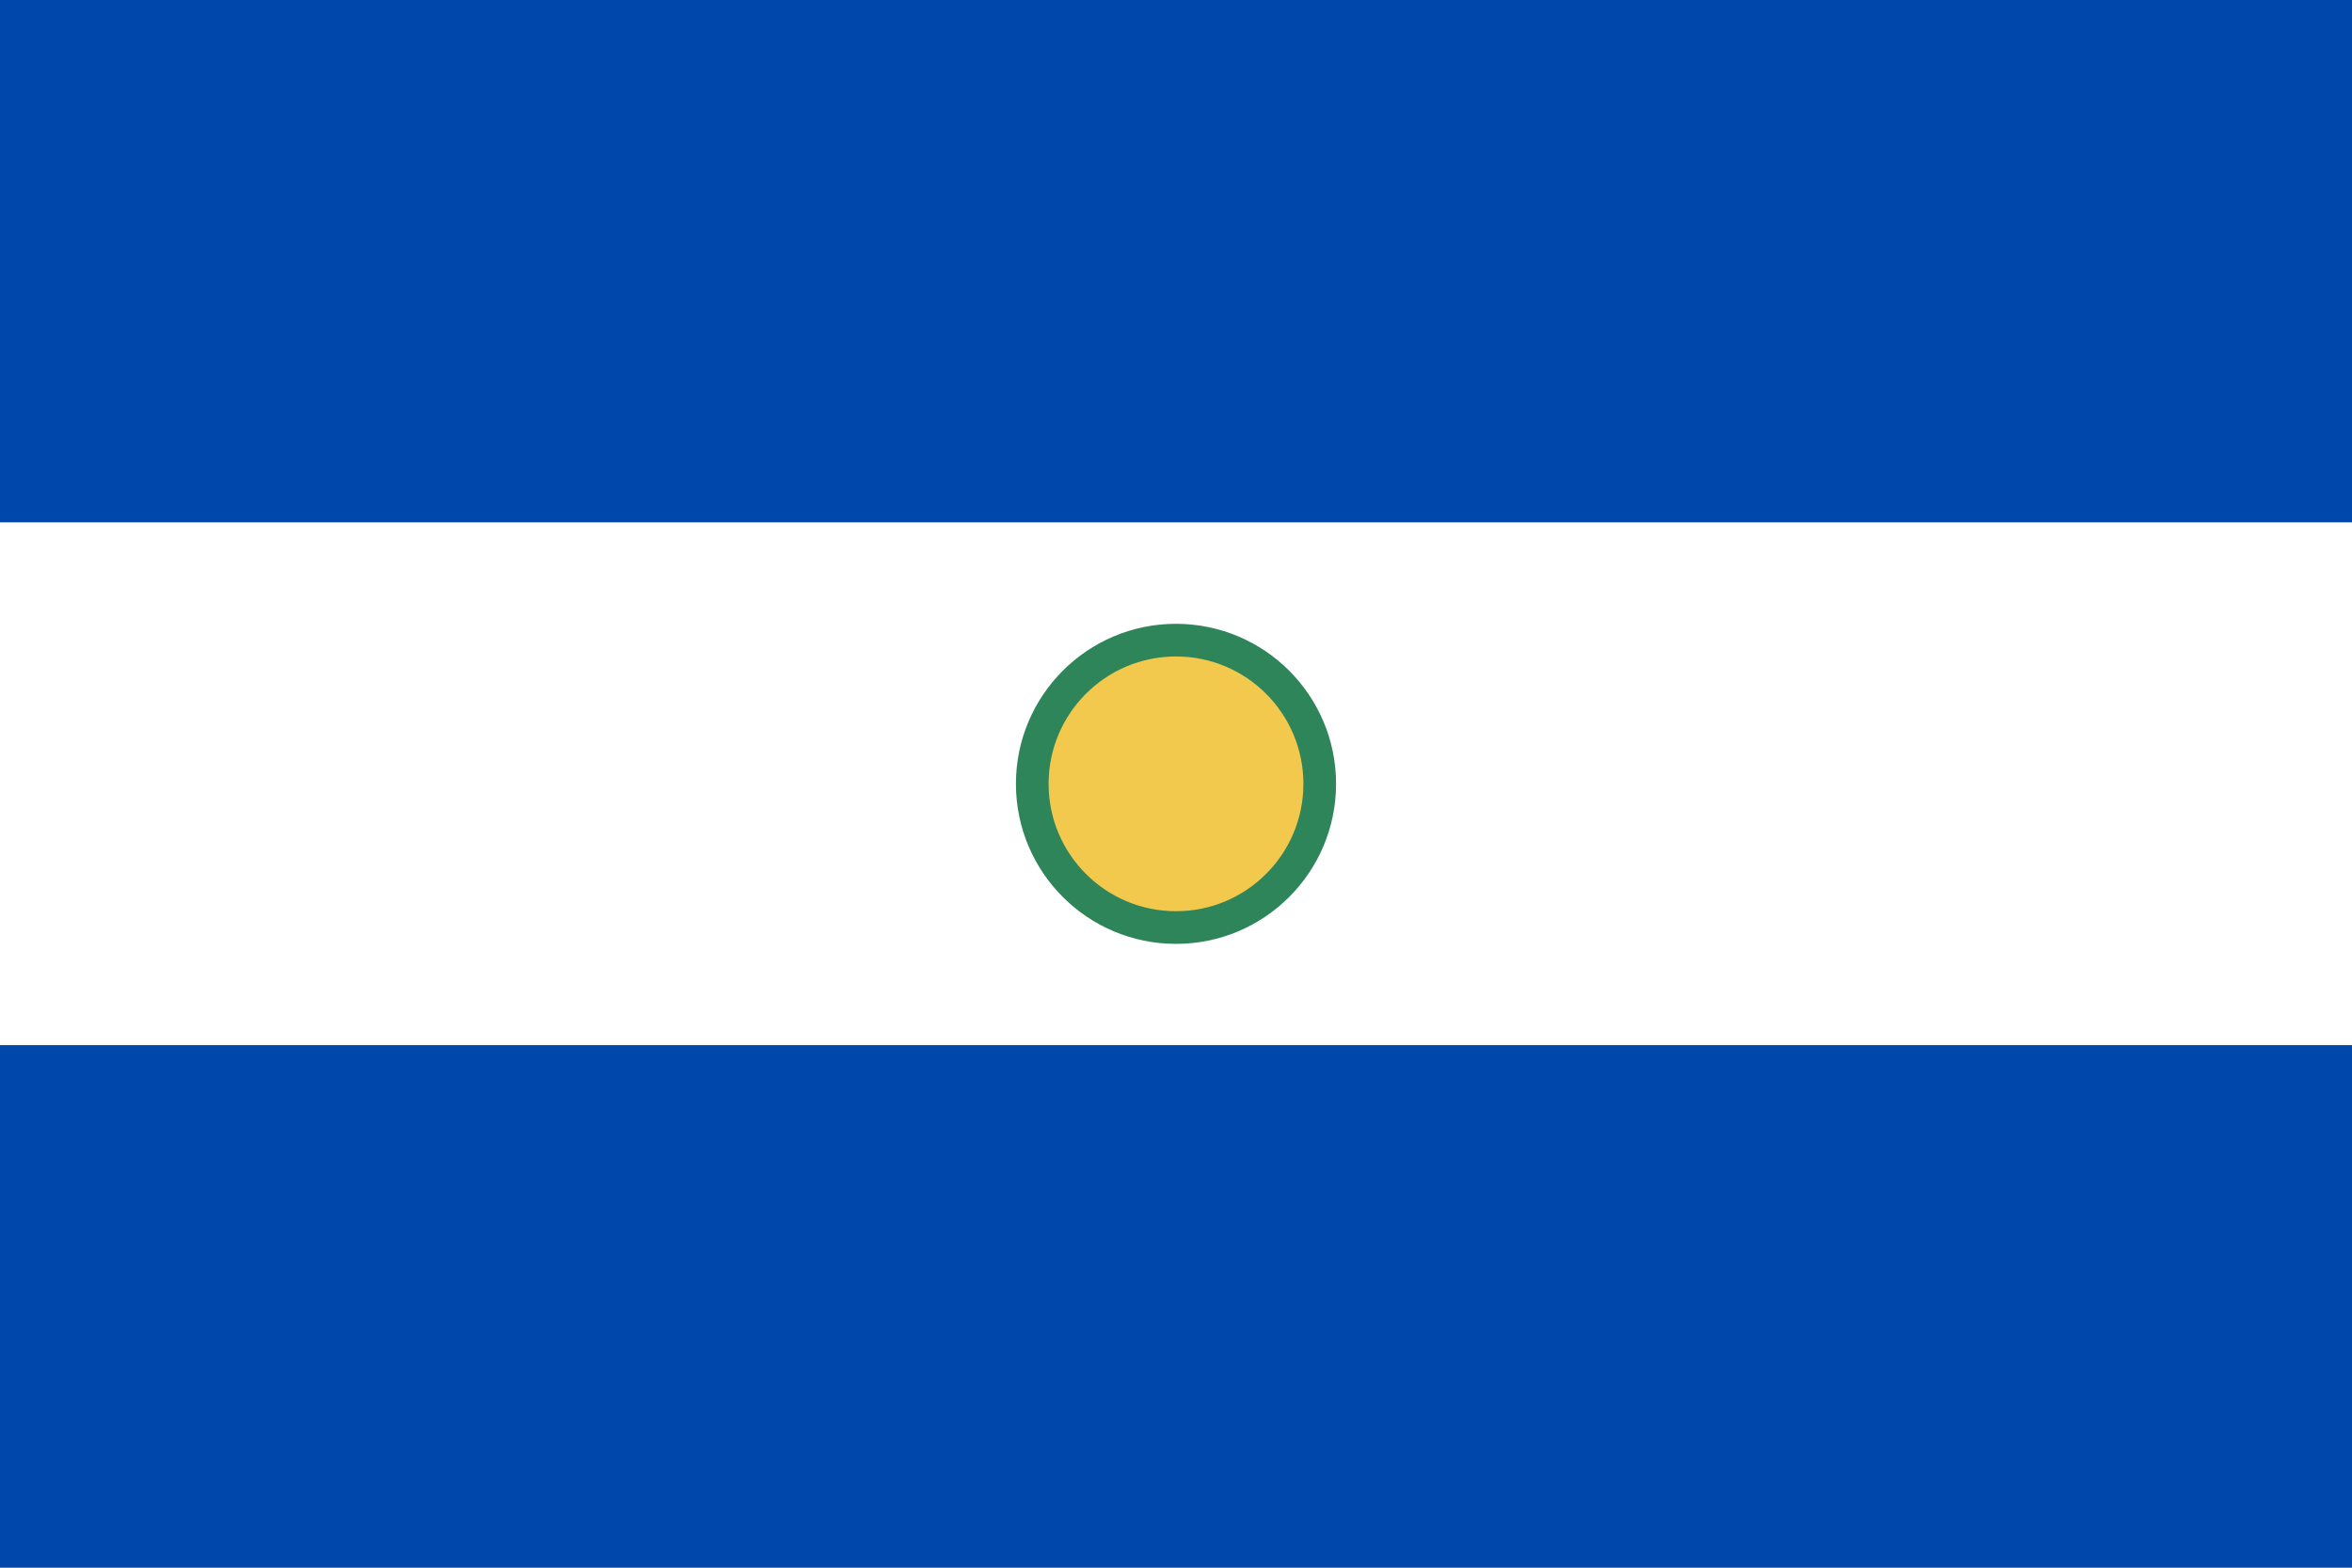
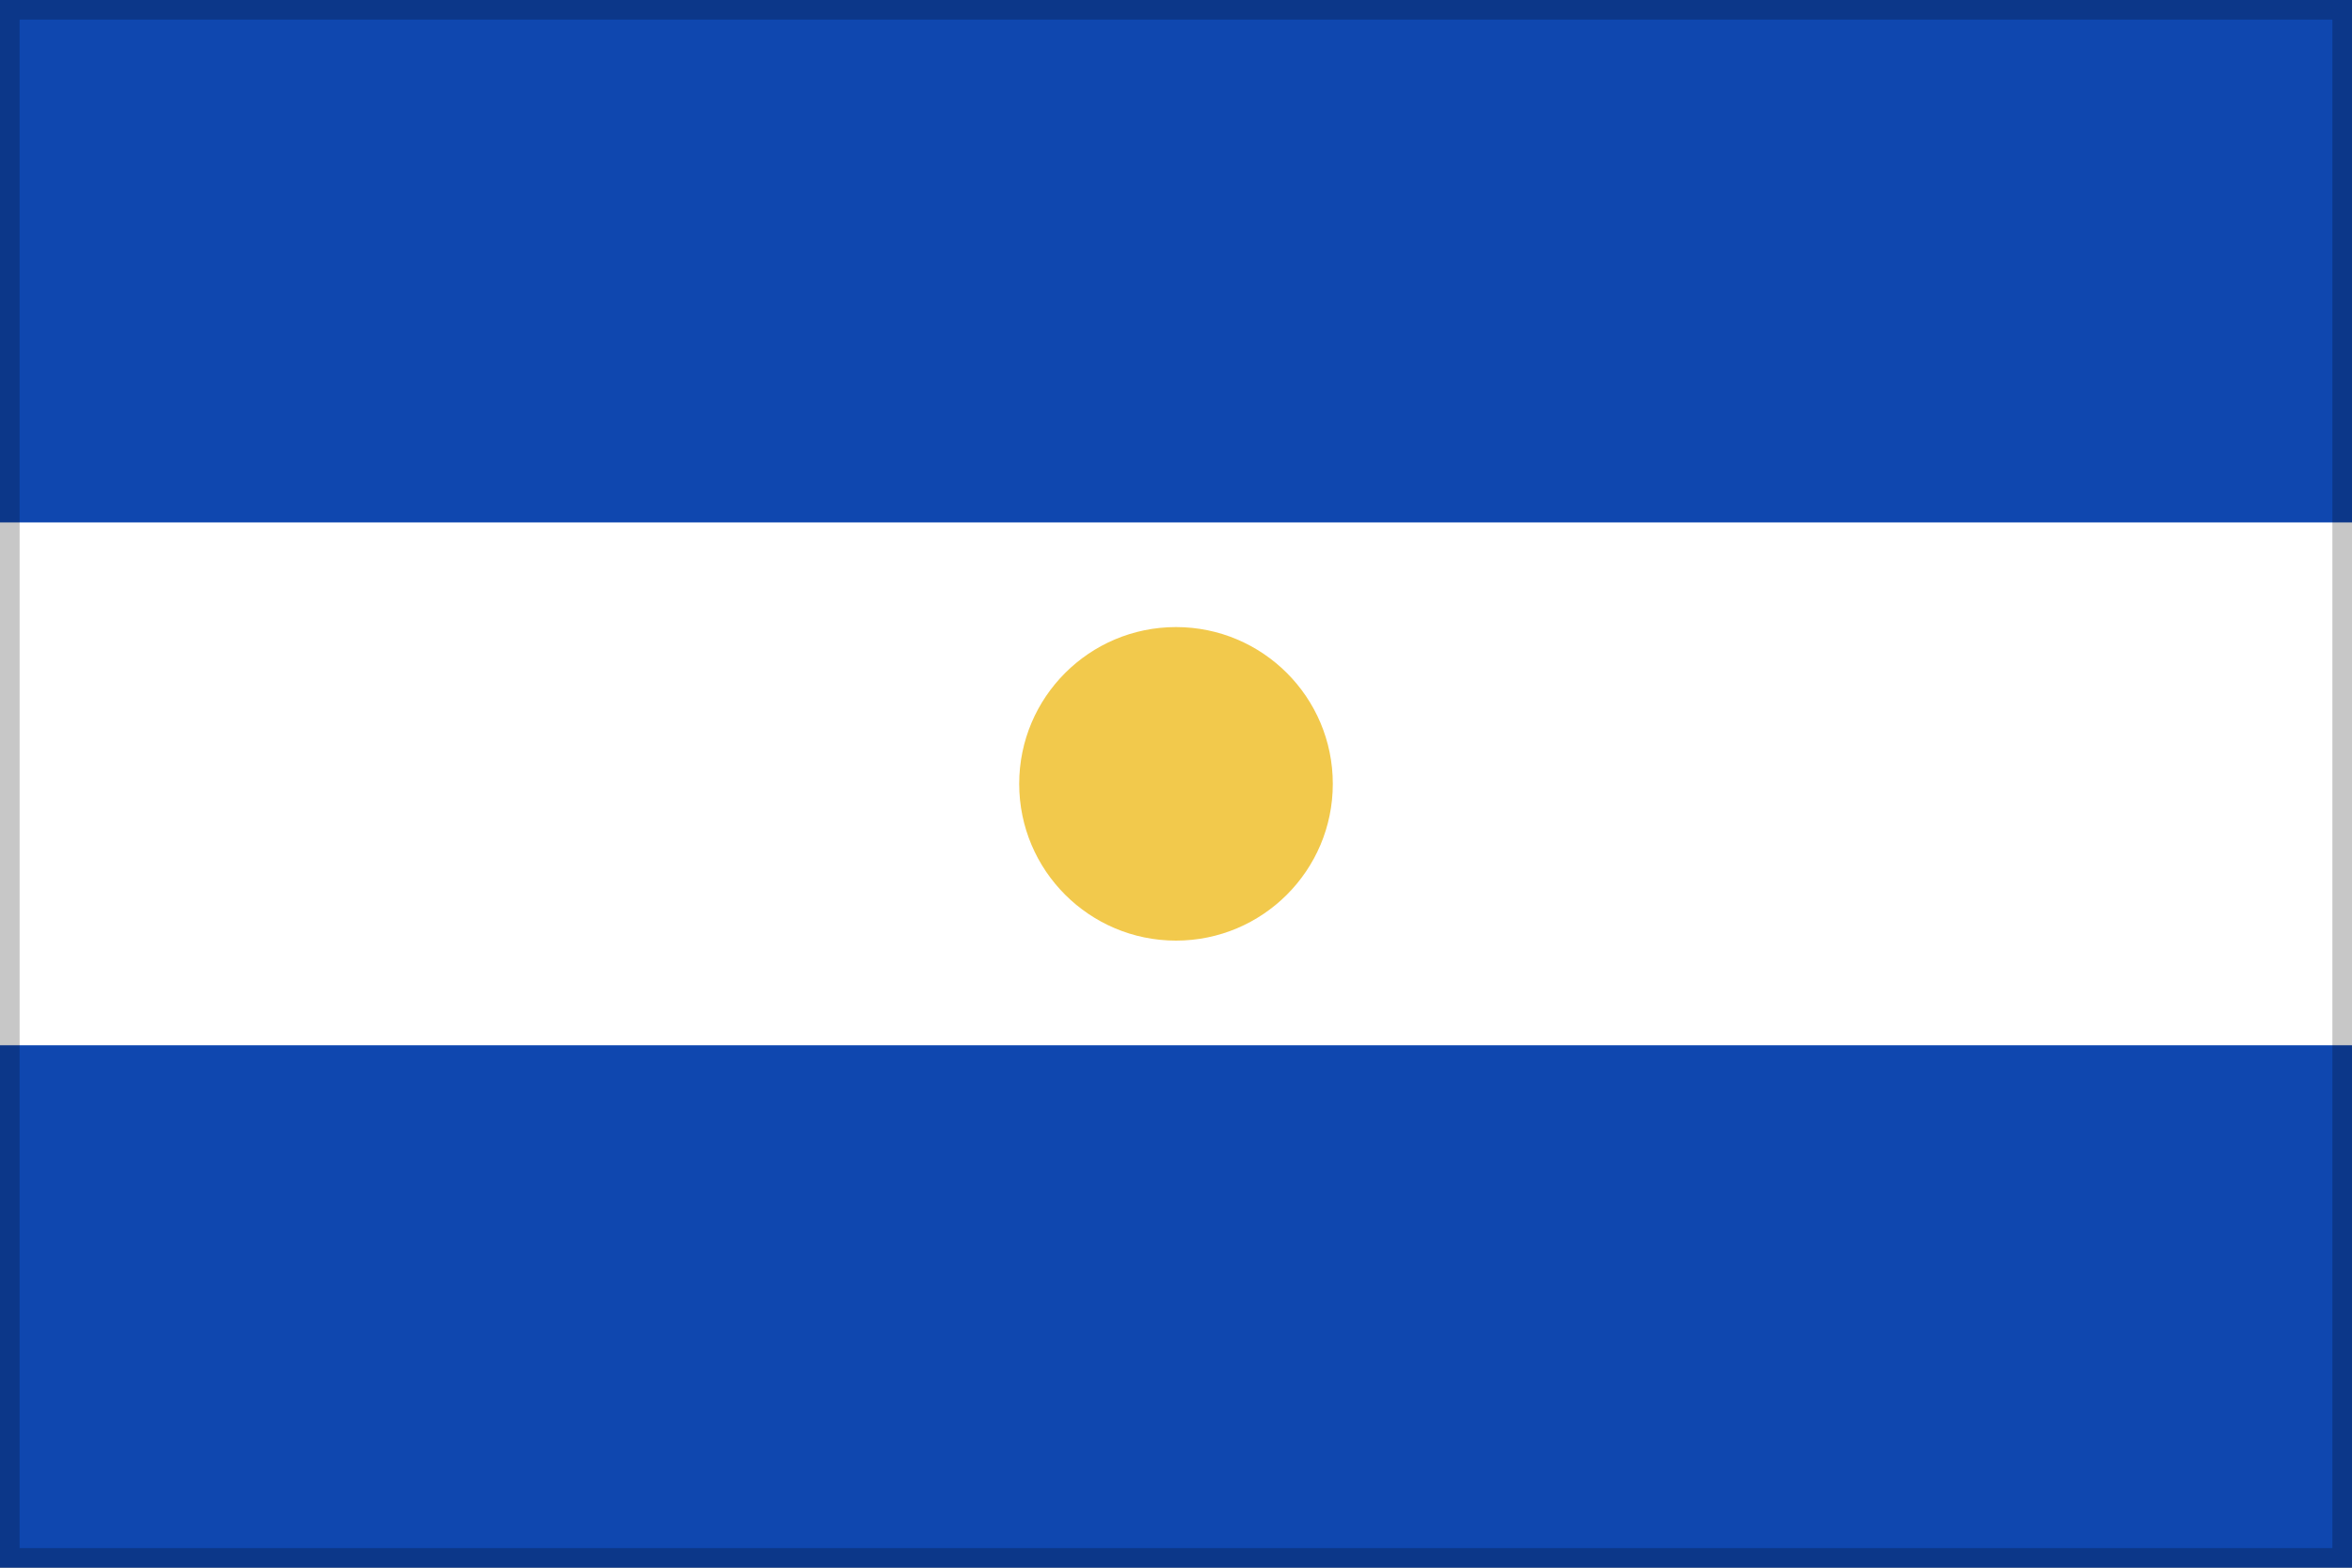
- <svg xmlns="http://www.w3.org/2000/svg" viewBox="0 0 36 24" width="36" height="24">
-   <rect width="36" height="8" fill="#0047ab" />
-   <rect y="8" width="36" height="8" fill="#fff" />
-   <rect y="16" width="36" height="8" fill="#0047ab" />
-   <circle cx="18" cy="12" r="2.2" fill="#f2c94c" stroke="#2f855a" stroke-width=".5" />
+ <svg xmlns="http://www.w3.org/2000/svg" viewBox="0 0 60 40">
+   <rect width="60" height="40" fill="#0f47af" />
+   <rect y="13.33" width="60" height="13.34" fill="#fff" />
+   <circle cx="30" cy="20" r="4" fill="#f2c94c" />
+   <rect width="60" height="40" fill="none" stroke="rgba(0,0,0,.22)" />
</svg>
